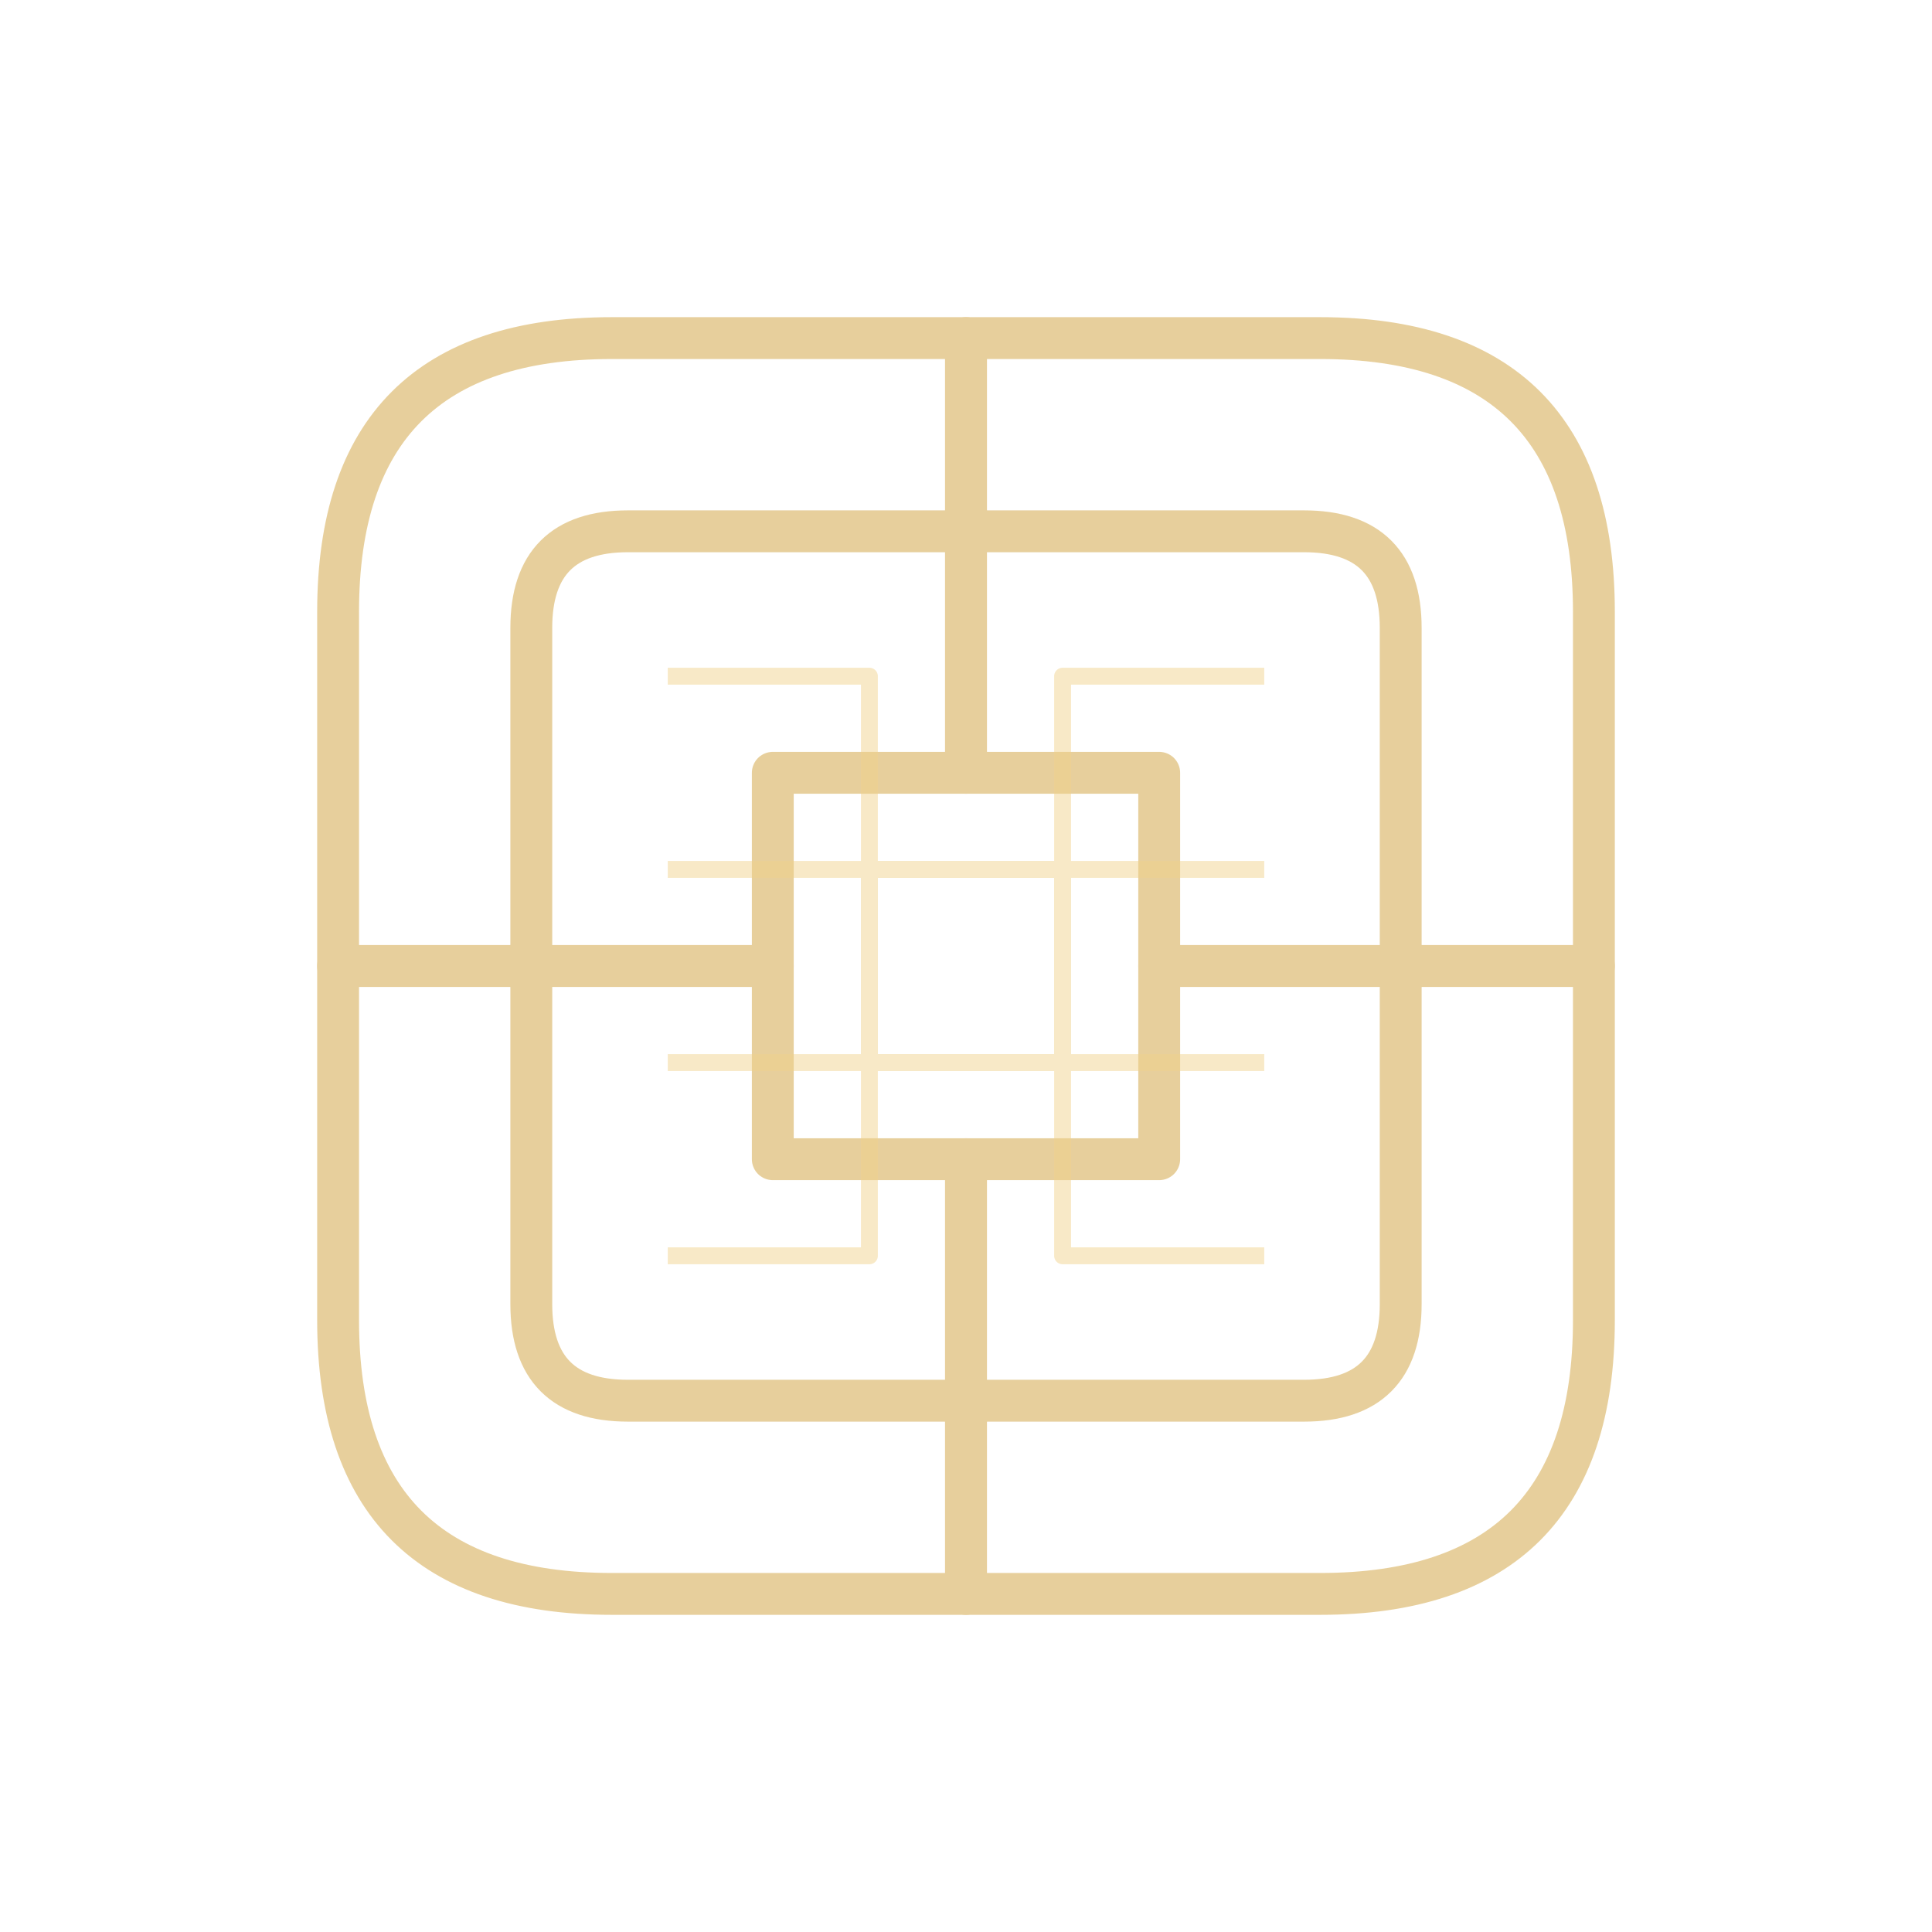
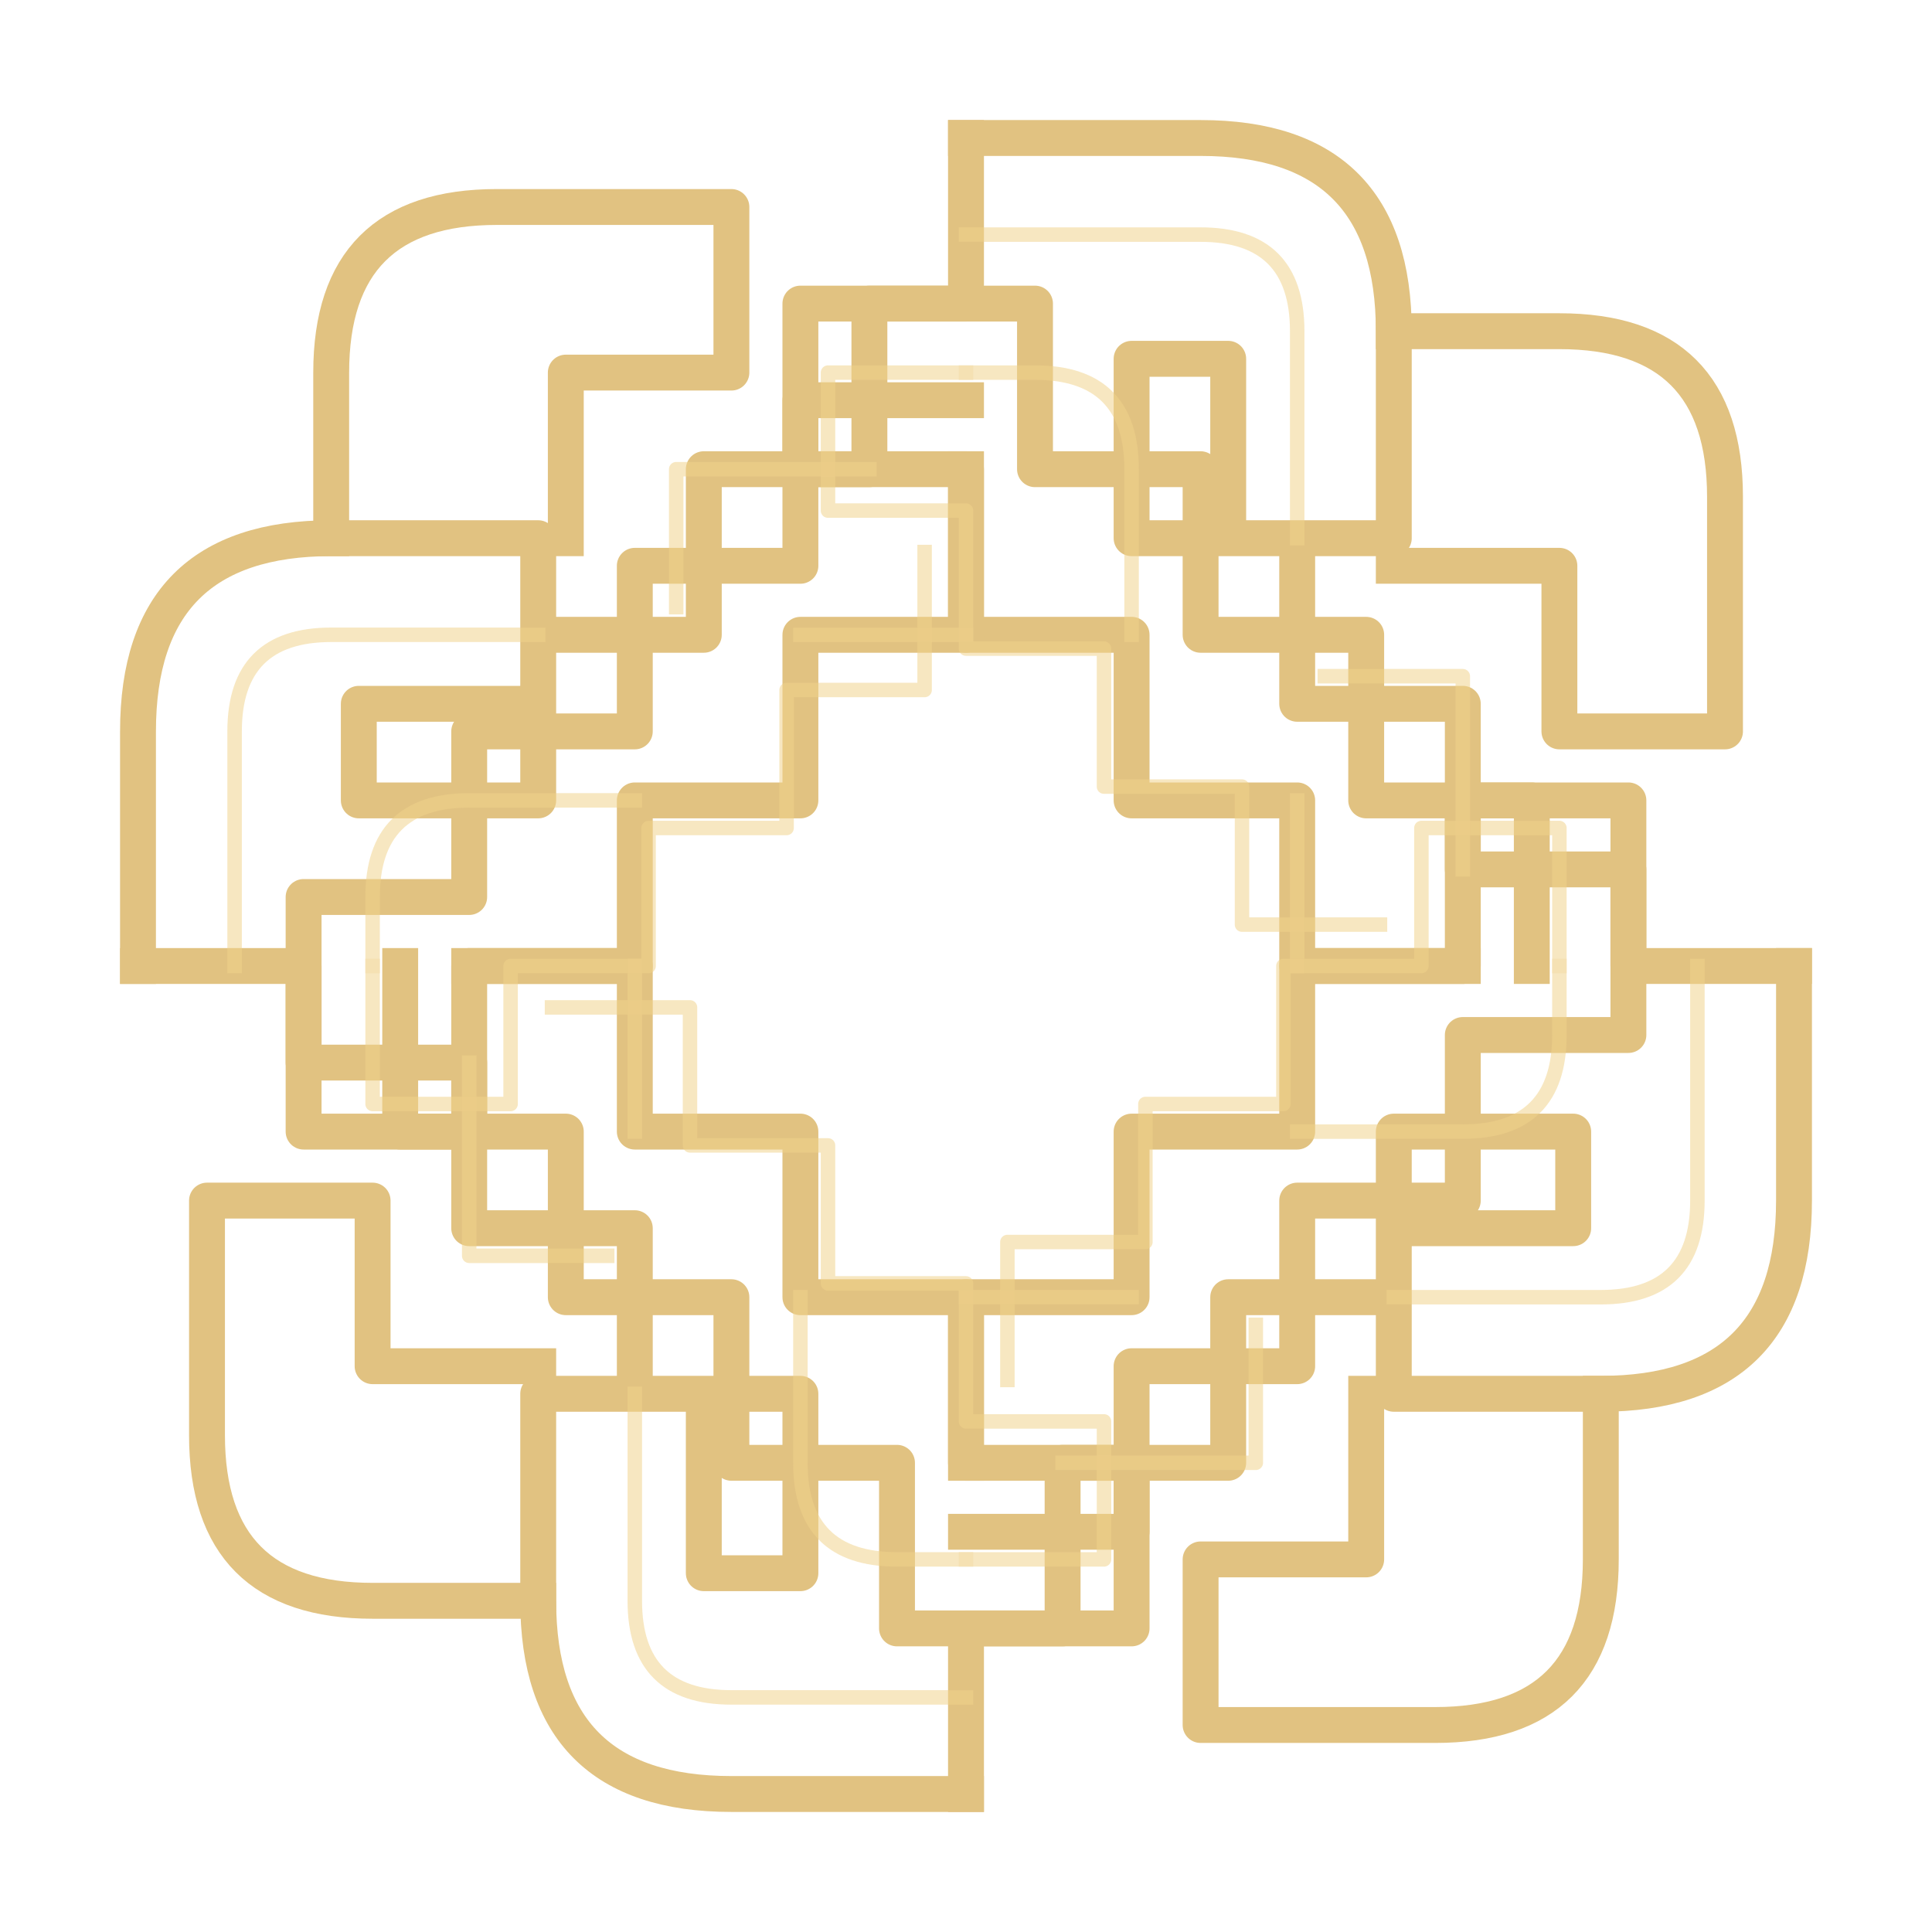
- <svg xmlns="http://www.w3.org/2000/svg" width="240" height="240" viewBox="0 0 240 240">
-   <g fill="none" stroke="#d6ad55" stroke-width="5.2" stroke-linecap="square" stroke-linejoin="round" opacity=".58">
-     <path d="M42 120V76Q42 42 76 42H120V66H78Q66 66 66 78V120H42Z" />
-     <path d="M198 120V164Q198 198 164 198H120V174H162Q174 174 174 162V120H198Z" />
-     <path d="M120 42H164Q198 42 198 76V120H174V78Q174 66 162 66H120V42Z" />
-     <path d="M120 198H76Q42 198 42 164V120H66V162Q66 174 78 174H120V198Z" />
-     <path d="M66 120H96V96H120V66" />
-     <path d="M174 120H144V144H120V174" />
-     <path d="M120 66V96H144V120H174" />
-     <path d="M120 174V144H96V120H66" />
+ <svg xmlns="http://www.w3.org/2000/svg" width="280" height="280" viewBox="0 0 280 280">
+   <defs>
+     <g id="ulzii-strand" fill="none" stroke="#d6ad55" stroke-width="5.2" stroke-linecap="square" stroke-linejoin="round">
+       <path d="M140 20 H174 Q202 20 202 48 V78 H178 V52 H164 V78 H188 V102 H212 V126 H236 V150 H212 V174 H188 V198 H164 V222 H140" />
+       <path d="M140 20 V44 H116 V68 H140 V92 H164 V116 H188 V140 H212" />
+       <path d="M202 48 H226 Q250 48 250 72 V106 H226 V82 H202" />
+     </g>
+     <g id="ulzii-weave" fill="none" stroke="#f0d28a" stroke-width="2.1" stroke-linecap="square" stroke-linejoin="round" opacity=".78">
+       <path d="M140 34 H174 Q188 34 188 48 V78 M192 98 H212 V126 M226 140 V150 Q226 164 212 164 H188 M164 188 H140" />
+       <path d="M140 54 H120 V74 H140 V94 H160 V114 H180 V134 H200" />
+     </g>
+   </defs>
+   <g opacity=".74">
+     <use href="#ulzii-strand" />
+     <use href="#ulzii-strand" transform="rotate(90 140 140)" />
+     <use href="#ulzii-strand" transform="rotate(180 140 140)" />
+     <use href="#ulzii-strand" transform="rotate(270 140 140)" />
  </g>
-   <g fill="none" stroke="#f0d28a" stroke-width="2.1" stroke-linecap="square" stroke-linejoin="round" opacity=".48">
-     <path d="M84 84H108V108H132V132H156" />
-     <path d="M156 84H132V108H108V132H84" />
-     <path d="M84 156H108V132H132V108H156" />
-     <path d="M156 156H132V132H108V108H84" />
+   <g opacity=".68">
+     <use href="#ulzii-weave" />
+     <use href="#ulzii-weave" transform="rotate(90 140 140)" />
+     <use href="#ulzii-weave" transform="rotate(180 140 140)" />
+     <use href="#ulzii-weave" transform="rotate(270 140 140)" />
  </g>
</svg>
